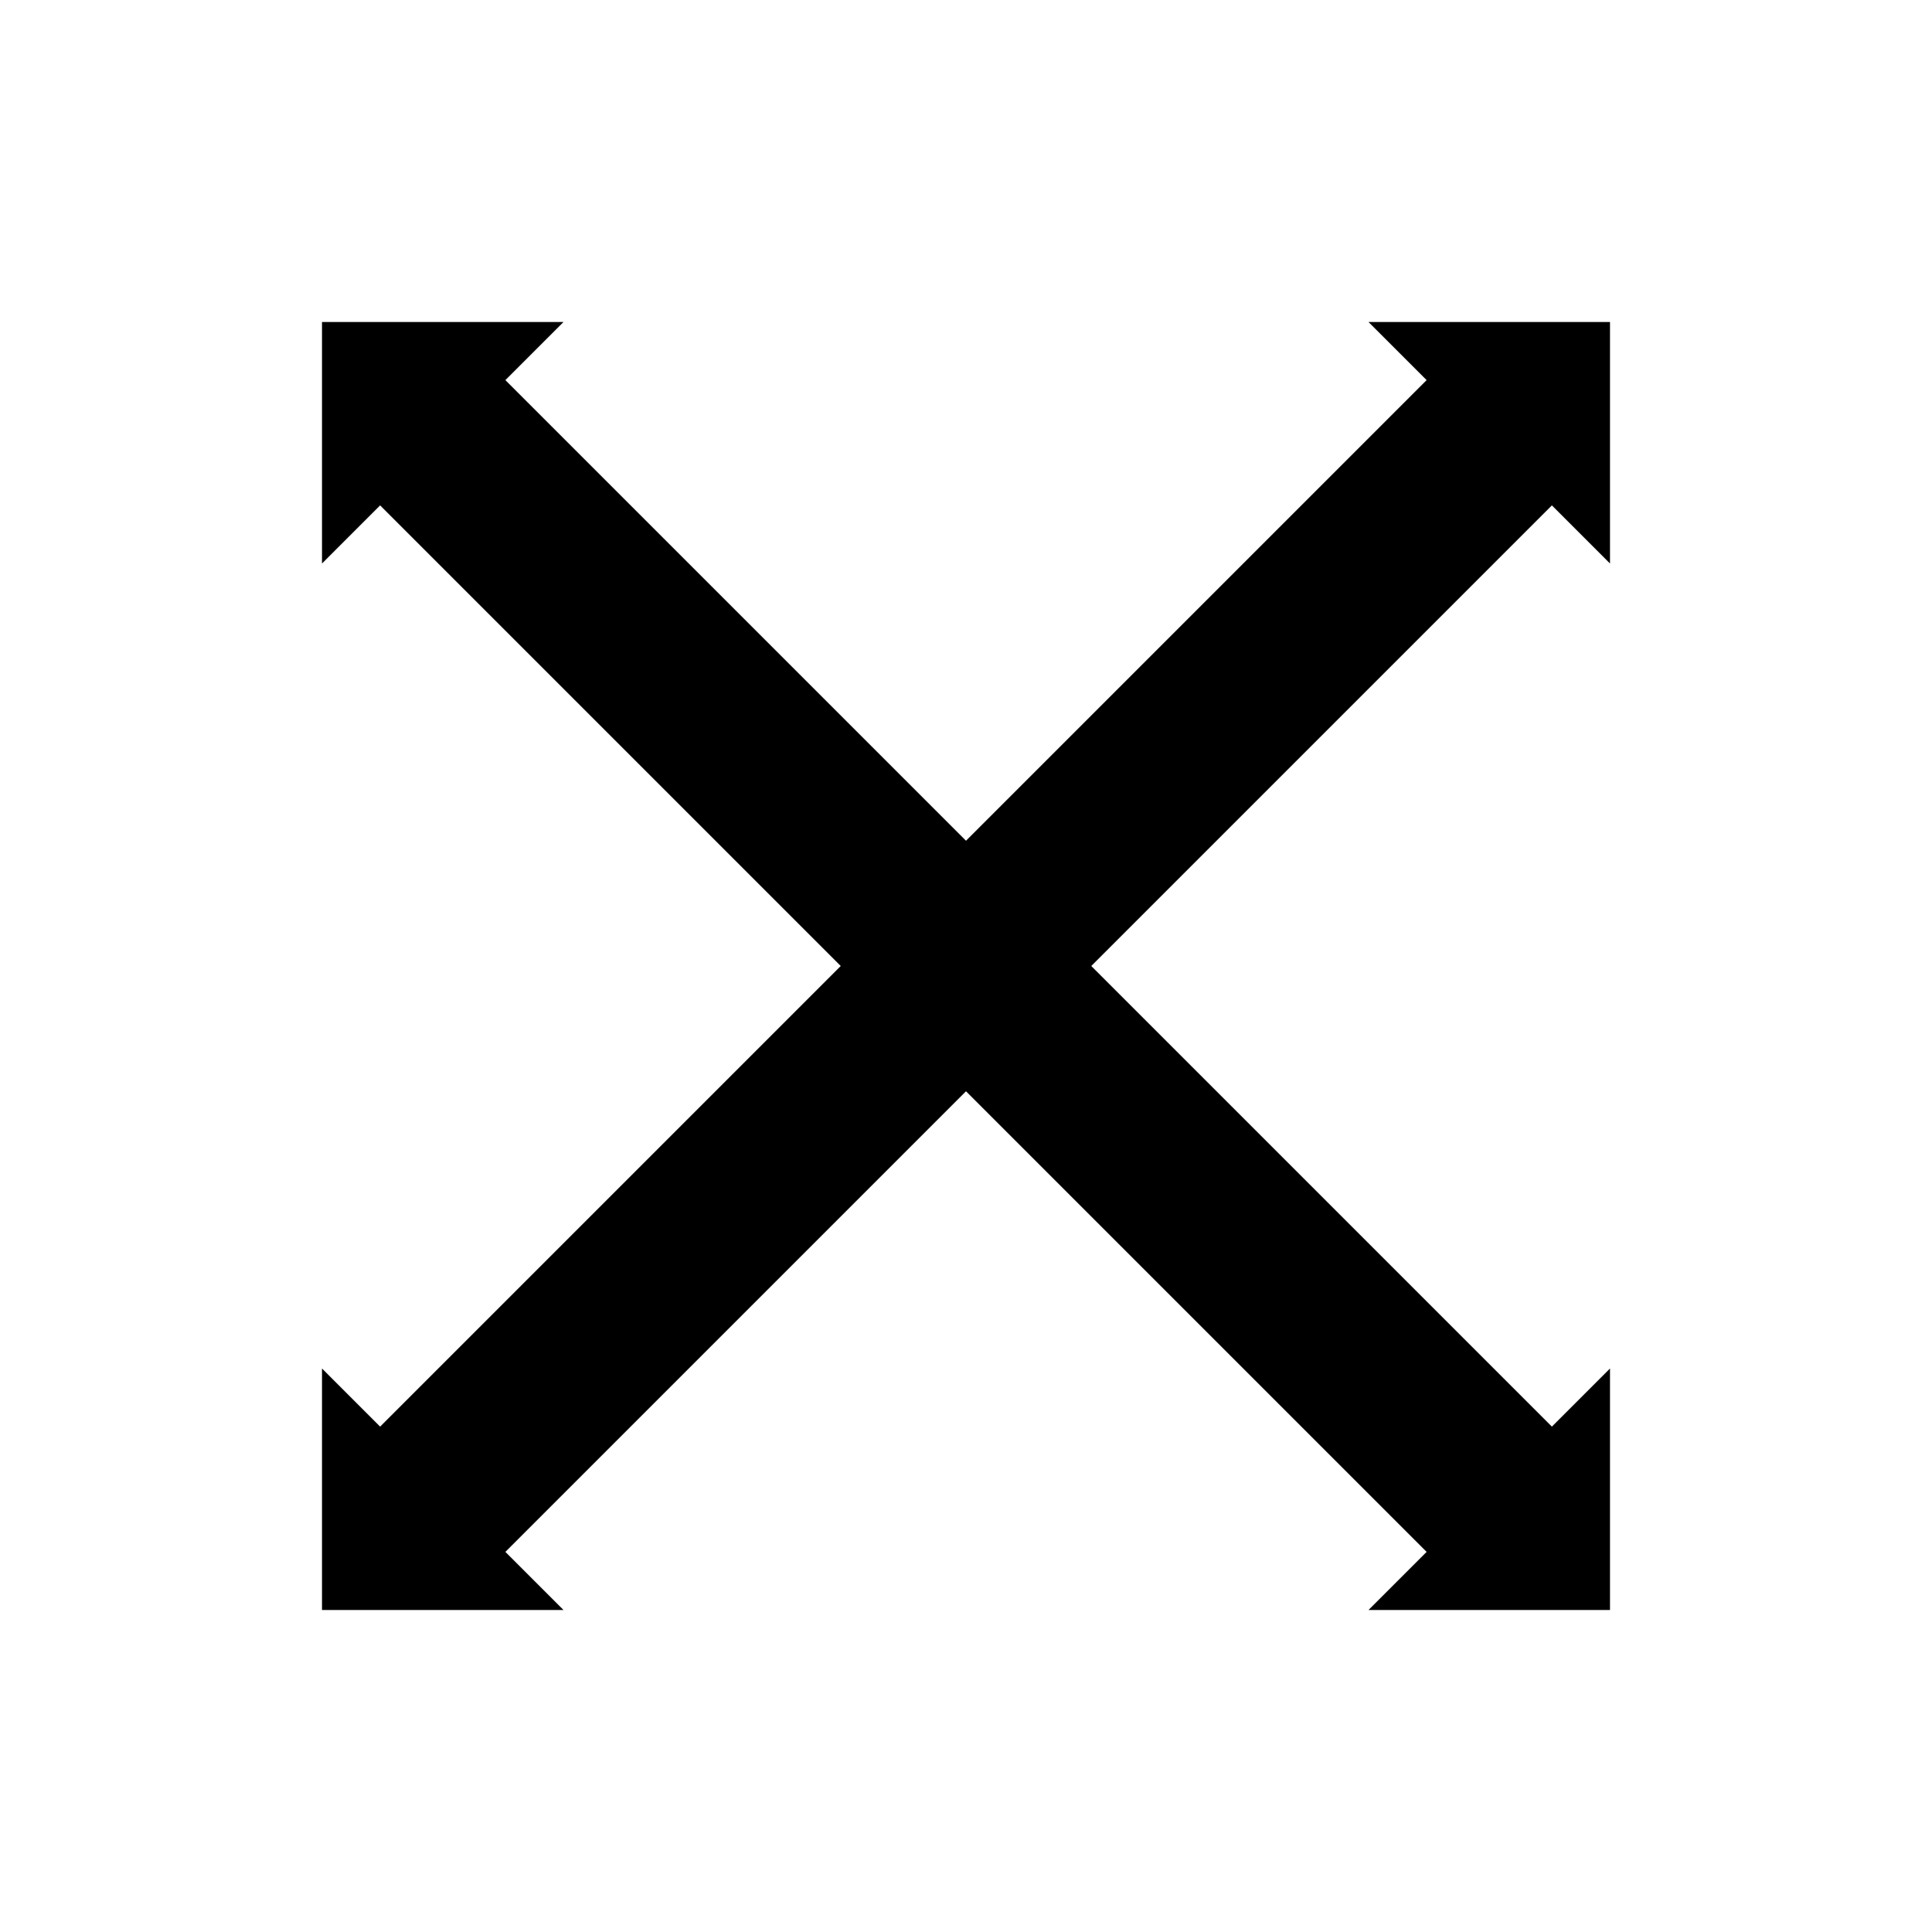
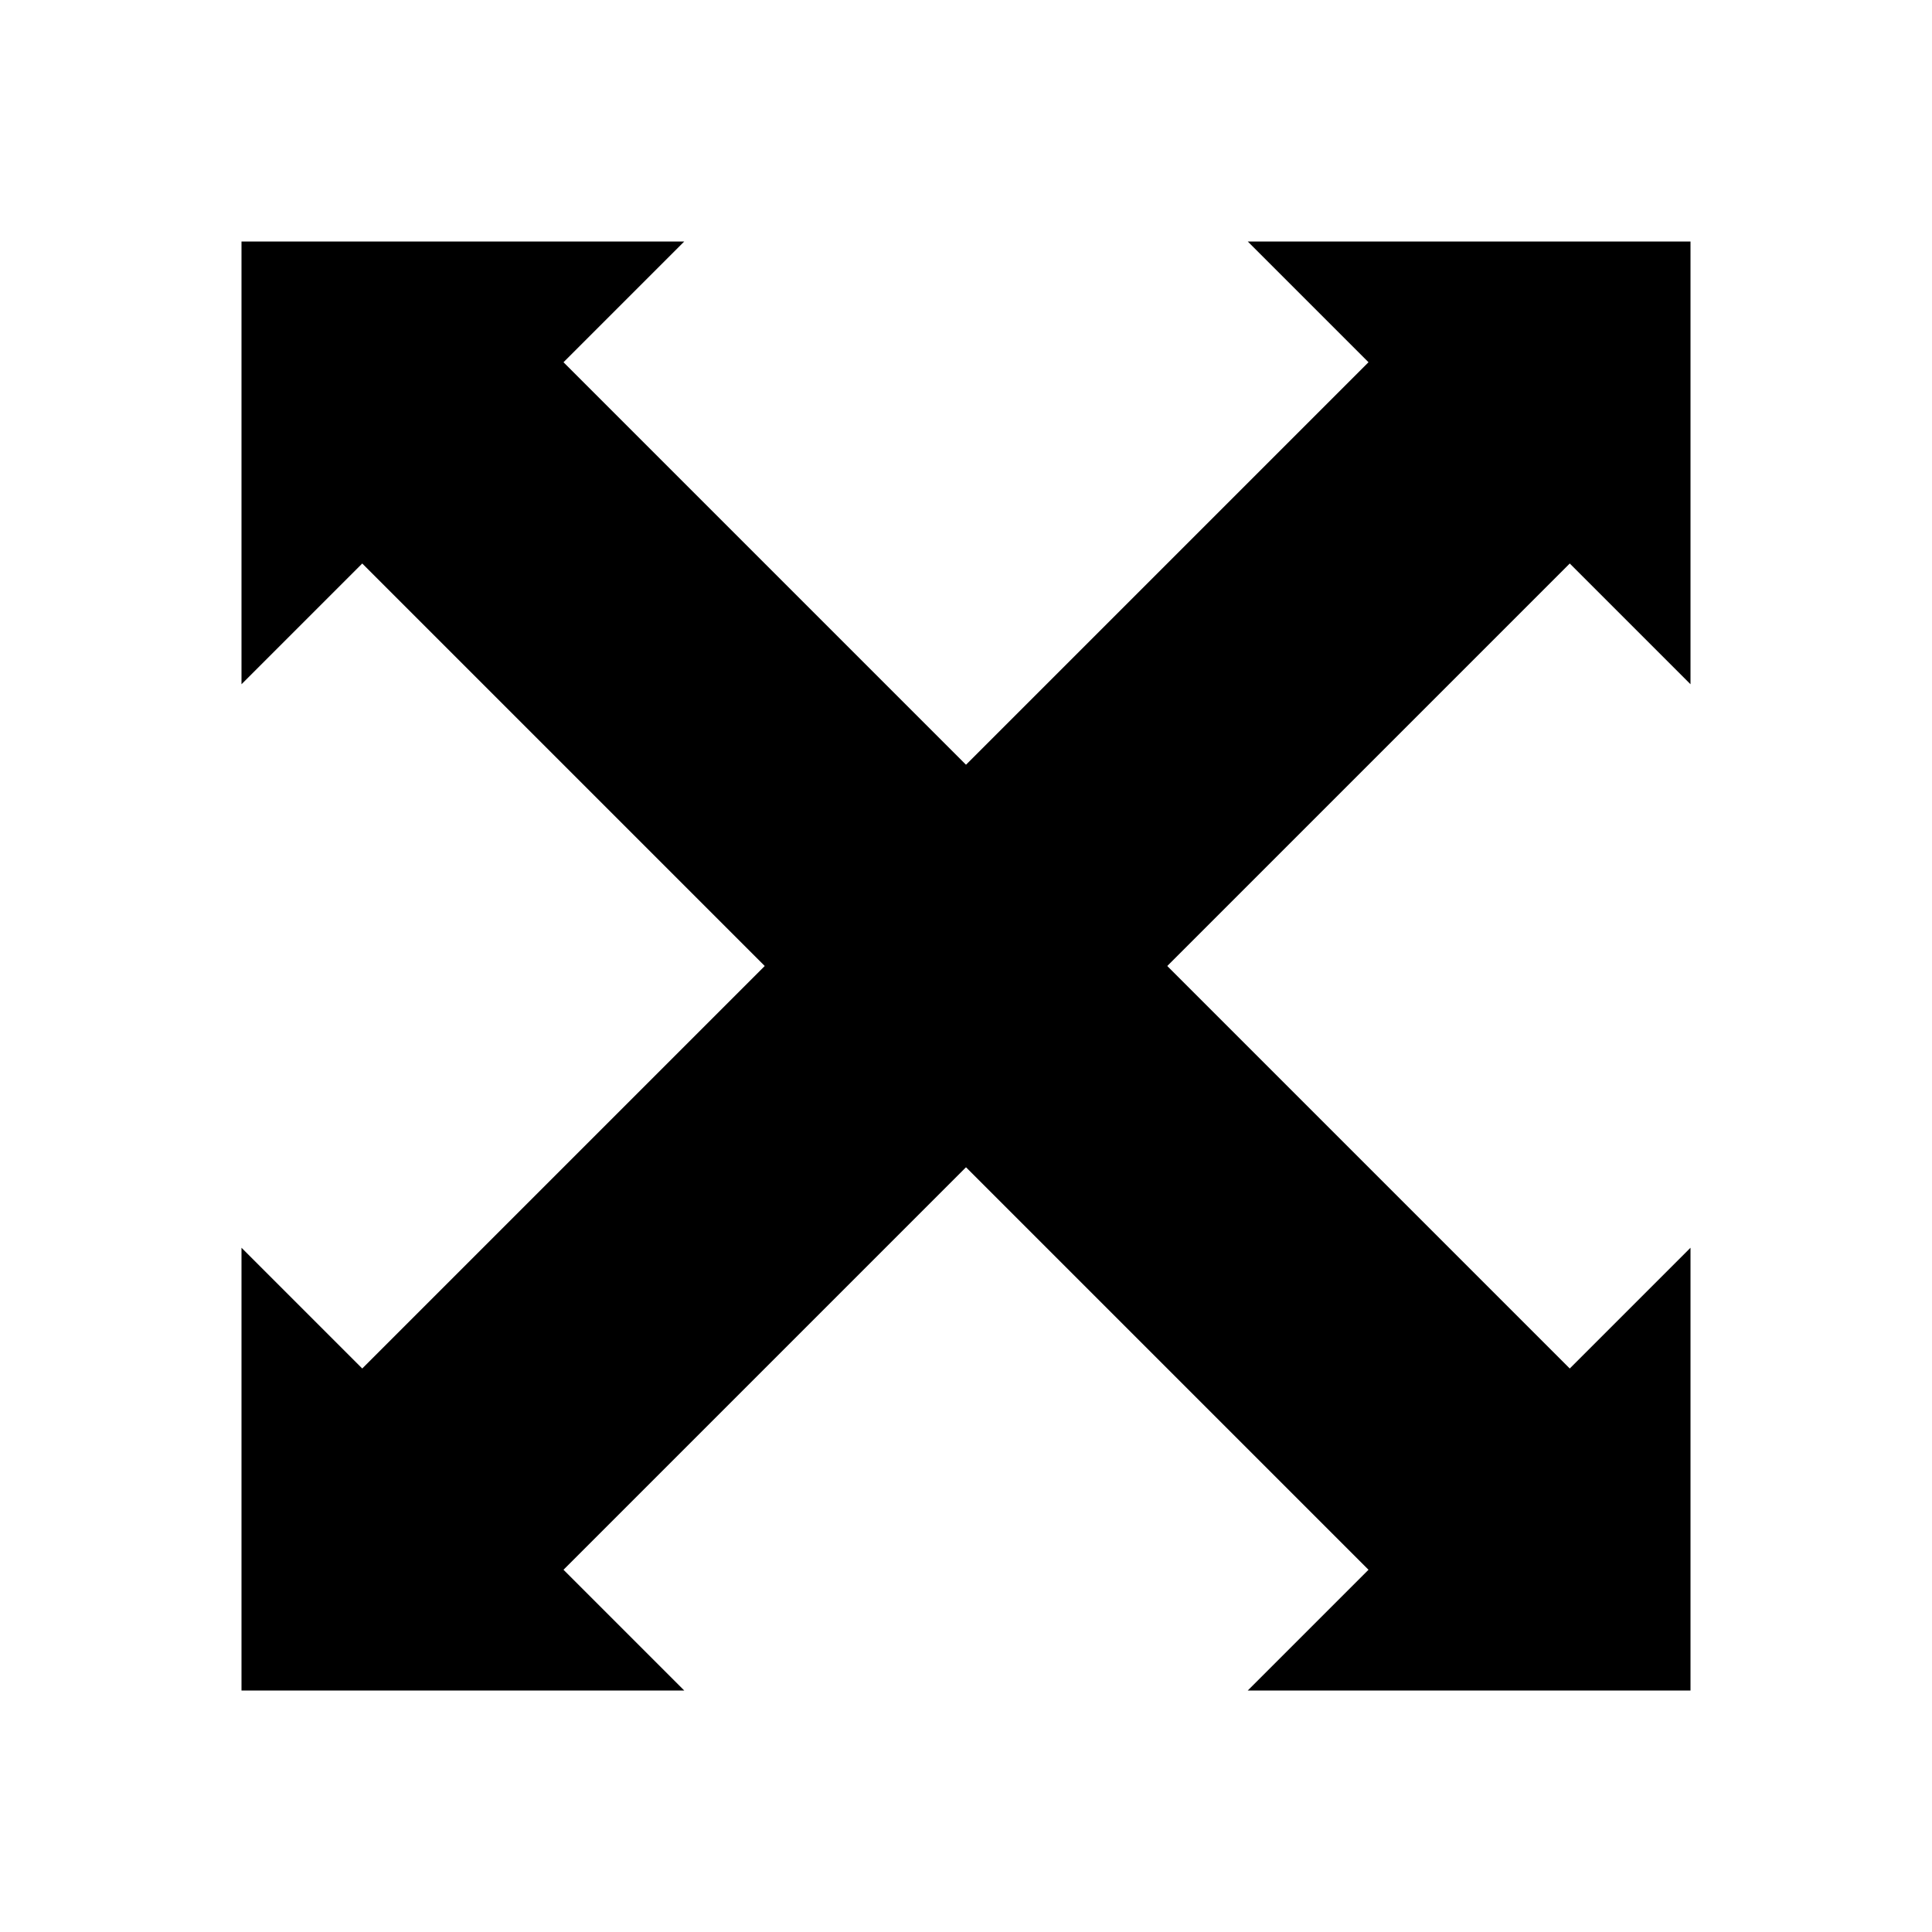
<svg xmlns="http://www.w3.org/2000/svg" viewBox="0 0 24 24">
  <defs>
-     <path id="square-arrow" d="M4 4H7L6.278 4.722L19.278 17.722L20 17V20H17L17.722 19.278L4.722 6.278L4 7Z" />
+     <path id="square-arrow" d="M3 3H8.5L7 4.5L19.5 17L21 15.5V21H15.5L17 19.5L4.5 7L3 8.5Z" />
  </defs>
  <g fill="currentColor">
    <use href="#square-arrow" />
    <use href="#square-arrow" transform="rotate(90 12 12)" />
  </g>
</svg>
